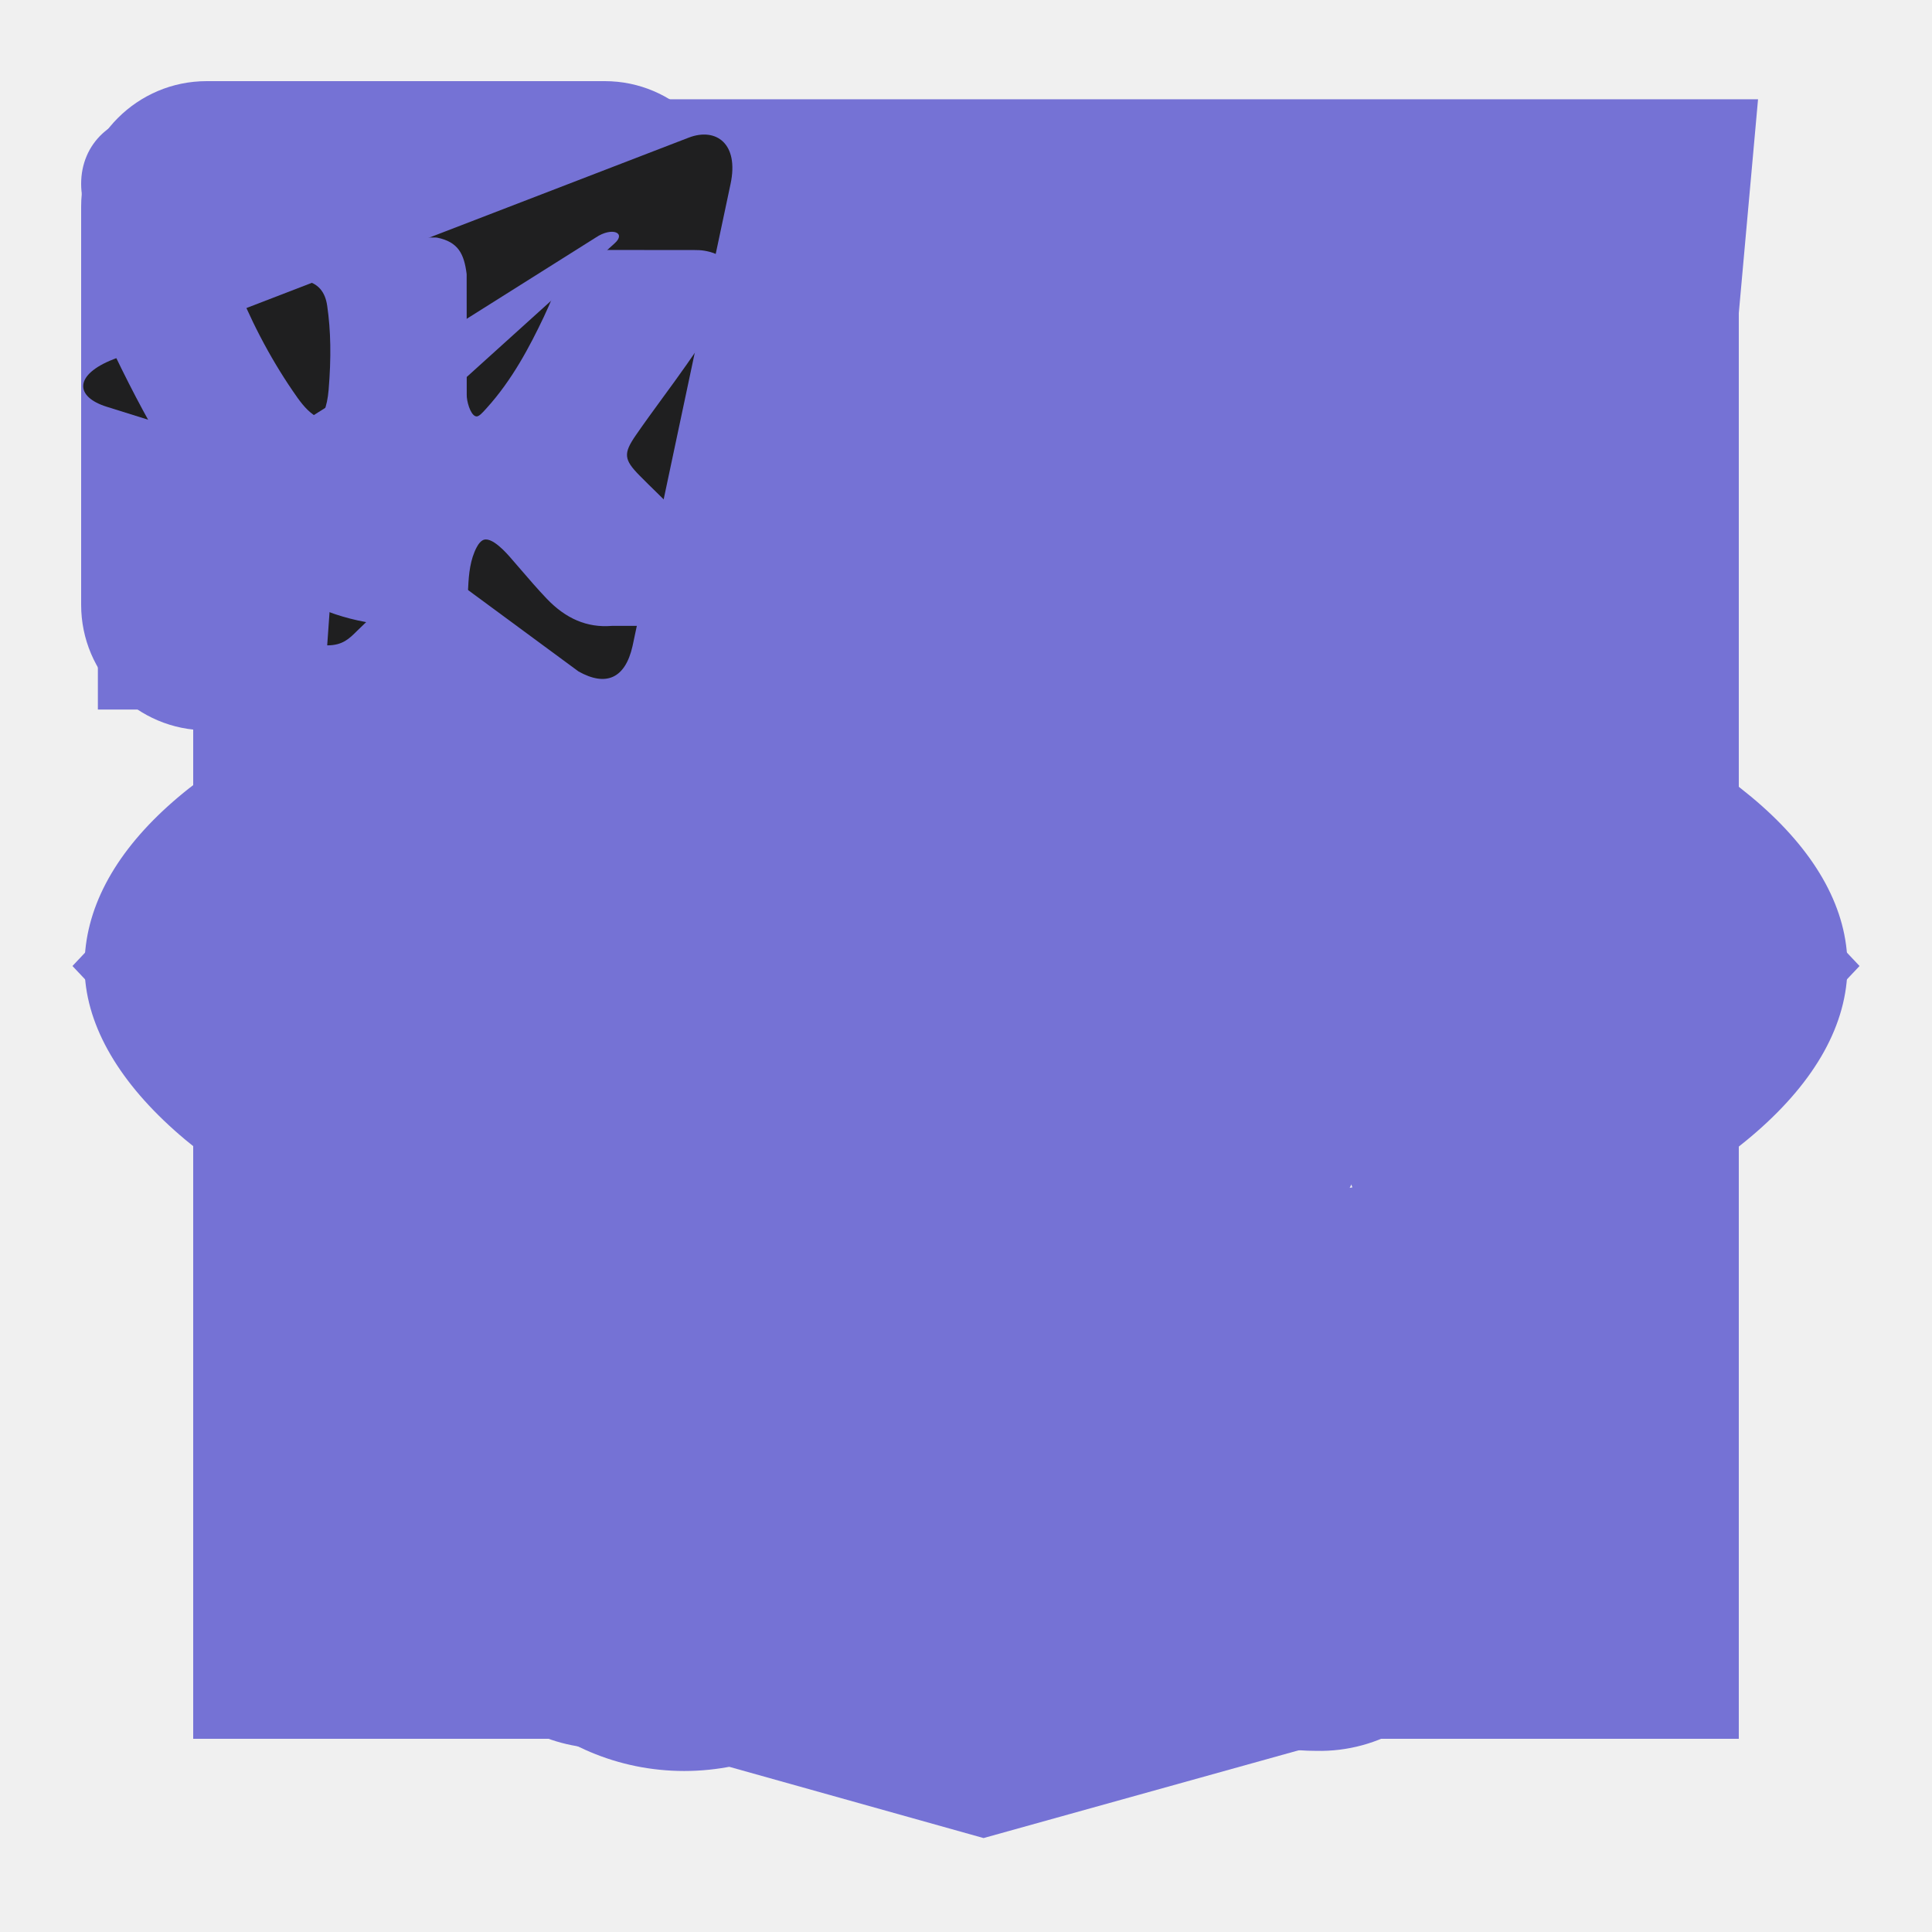
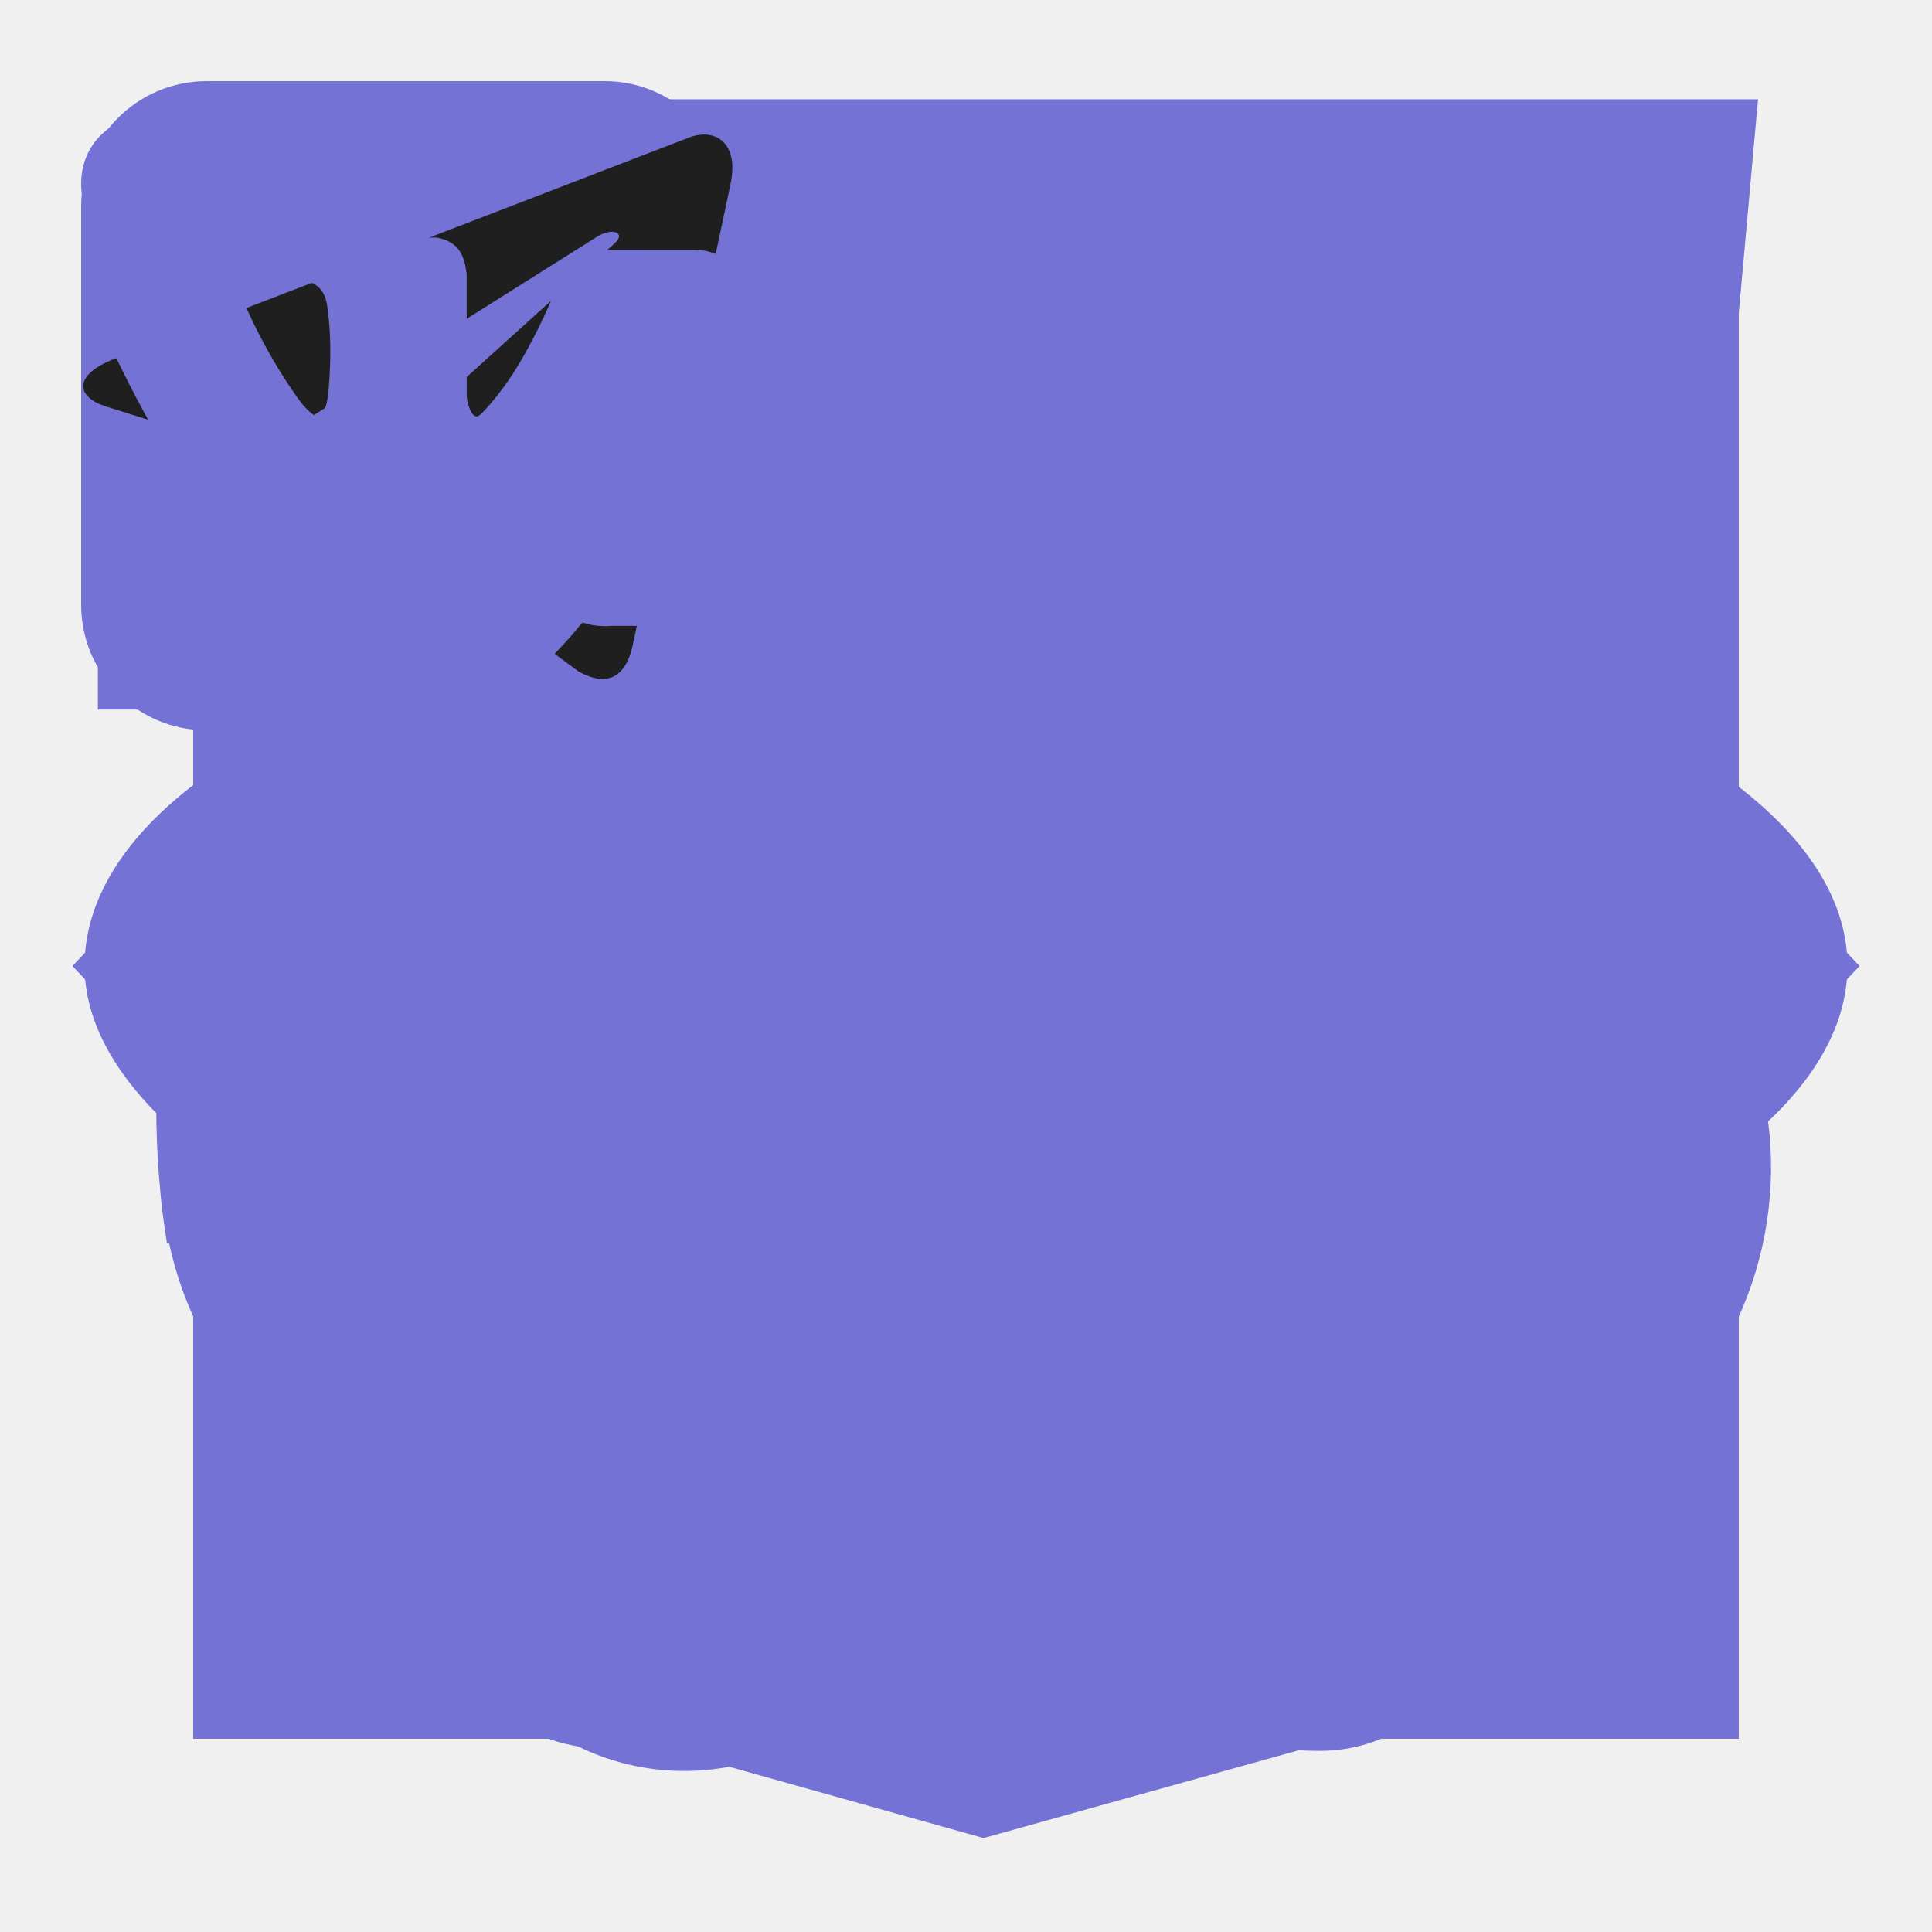
<svg xmlns="http://www.w3.org/2000/svg" width="50" height="50" viewBox="0 0 50 50" fill="none">
-   <g id="codeSvg">
+ 
+     // SKILLS
+ 
+     <g id="codeSvg">
    <path fill-rule="evenodd" clip-rule="evenodd" d="M18.312 42.065L27.262 6.688L31.438 7.872L22.488 43.312L18.312 42.065Z" fill="#7572D5" />
    <path fill-rule="evenodd" clip-rule="evenodd" d="M13.502 12.688L16.562 15.928L7.995 25L16.562 34.072L13.502 37.312L1.875 25L13.502 12.688Z" fill="#7572D5" />
    <path fill-rule="evenodd" clip-rule="evenodd" d="M36.498 12.688L33.438 15.928L42.005 25L33.438 34.072L36.498 37.312L48.125 25L36.498 12.688Z" fill="#7572D5" />
  </g>
  <g id="cssSvg">
    <path d="M38.051 10.844L12.946 10.838L13.351 15.755L32.638 15.758L32.152 20.85H19.503L19.961 25.674H31.736L31.039 32.281L25.497 33.789L19.866 32.27L19.508 28.313H14.536L15.088 35.541L25.497 38.734L35.731 35.865L38.049 10.845L38.051 10.844ZM5.498 2.569H45.498L41.86 43L25.454 47.569L9.14 42.997L5.498 2.569Z" fill="#7572D5" />
  </g>
  <g id="figmaSvg">
    <path d="M17.708 4.167C14.257 4.167 11.458 6.965 11.458 10.417C11.458 13.868 14.257 16.667 17.708 16.667H32.292C35.743 16.667 38.542 13.868 38.542 10.417C38.542 6.965 35.743 4.167 32.292 4.167H17.708Z" fill="#7572D5" />
    <path d="M32.292 18.75C28.84 18.75 26.042 21.548 26.042 25C26.042 28.452 28.84 31.25 32.292 31.25C35.744 31.25 38.542 28.452 38.542 25C38.542 21.548 35.744 18.75 32.292 18.75Z" fill="#7572D5" />
    <path d="M11.458 25C11.458 21.548 14.257 18.75 17.708 18.75H23.958V31.25H17.708C14.257 31.25 11.458 28.452 11.458 25Z" fill="#7572D5" />
    <path d="M17.708 33.333C14.257 33.333 11.458 36.132 11.458 39.583C11.458 43.035 14.257 45.833 17.708 45.833C21.16 45.833 23.958 43.035 23.958 39.583V33.333H17.708Z" fill="#7572D5" />
  </g>
  <g id="reactSvg">
    <g clip-path="url(#clip0_20_1854)">
      <path d="M47.812 25C47.812 22.083 44.688 19.375 39.479 17.5L38.542 17.188V16.771C39.688 11.042 38.854 6.771 36.25 5.208C33.646 3.646 29.792 5.104 25.625 8.75L25 9.375L24.792 9.167H24.583C20.312 5.208 16.146 3.854 13.542 5.312C10.938 6.771 10.208 10.833 11.25 16.146C11.36 16.484 11.43 16.833 11.458 17.188L10.312 17.604C5.208 19.375 2.188 22.083 2.188 25C2.188 27.917 5.521 30.833 10.729 32.708L11.458 32.917C11.33 33.285 11.259 33.672 11.25 34.062C10.208 39.271 11.146 43.229 13.542 44.688C15.938 46.146 20.312 44.792 24.479 41.146L25.104 40.625L25.938 41.458C28.854 43.958 31.771 45.312 34.062 45.312C34.871 45.331 35.667 45.114 36.354 44.688C38.958 43.229 39.896 38.958 38.75 33.542V33.333C38.705 33.162 38.67 32.988 38.646 32.812H38.958C44.479 30.833 47.812 28.021 47.812 25ZM44.792 25C44.792 26.25 42.5 28.438 38.021 29.896H37.812C37.266 28.22 36.605 26.584 35.833 25C36.562 23.333 37.188 21.667 37.708 20.104L38.542 20.312C42.708 21.771 44.792 23.75 44.792 25ZM27.917 39.167L27.083 38.542C28.276 37.22 29.389 35.829 30.417 34.375L35.729 33.542C35.833 33.75 35.833 33.958 35.938 34.062C36.309 35.949 36.379 37.883 36.146 39.792C35.999 40.705 35.561 41.545 34.896 42.188C33.854 42.812 31.042 41.979 27.917 39.167ZM26.562 34.583L25.104 36.458L23.438 34.583H26.562ZM12.292 20C12.815 21.717 13.477 23.39 14.271 25C13.476 26.646 12.815 28.353 12.292 30.104L11.667 29.896C9.843 29.32 8.145 28.401 6.667 27.188C6.284 26.945 5.956 26.626 5.705 26.249C5.454 25.872 5.284 25.447 5.208 25C5.208 23.75 7.292 21.771 11.25 20.417L12.292 20ZM23.438 15.417L25 13.646L26.562 15.417H23.438ZM34.896 7.812C36.042 8.437 36.667 11.562 35.729 16.146C35.734 16.202 35.727 16.259 35.709 16.313C35.691 16.366 35.663 16.416 35.625 16.458L30.417 15.625C29.389 14.171 28.276 12.78 27.083 11.458L27.708 10.938C31.042 8.021 33.75 7.187 34.896 7.812ZM17.5 18.854L16.667 20.208L15.938 21.562C15.625 20.833 15.417 20.104 15.104 19.271L17.5 18.854ZM15.104 30.729C15.417 30 15.625 29.271 15.938 28.438L16.667 29.792L17.5 31.146L15.104 30.729ZM32.5 25C31.97 26.142 31.379 27.255 30.729 28.333C30.104 29.479 29.375 30.521 28.75 31.562H21.25C20.521 30.417 19.792 29.375 19.271 28.333C18.616 27.258 18.025 26.145 17.5 25C18.005 23.846 18.597 22.732 19.271 21.667C19.869 20.587 20.53 19.544 21.25 18.542C23.746 18.333 26.254 18.333 28.75 18.542C29.479 19.583 30.104 20.625 30.729 21.667C31.403 22.732 31.995 23.846 32.5 25ZM33.333 20.208L32.5 18.854L34.896 19.375C34.664 20.121 34.386 20.851 34.062 21.562L33.333 20.208ZM32.5 31.146L33.333 29.792L34.062 28.333L35 30.729L32.5 31.146ZM22.812 11.354H22.917L19.583 15.521L14.375 16.354C14.271 16.042 14.271 15.833 14.167 15.521C13.333 11.25 13.958 8.333 15 7.812C15.277 7.631 15.61 7.557 15.938 7.604C17.396 7.604 19.896 8.646 22.708 11.146L22.812 11.354ZM14.167 34.583C14.186 34.262 14.256 33.945 14.375 33.646L19.688 34.375C20.689 35.848 21.803 37.241 23.021 38.542L22.812 38.75L22.604 38.958C21.184 40.274 19.521 41.3 17.708 41.979C17.311 42.187 16.875 42.313 16.427 42.349C15.98 42.385 15.53 42.33 15.104 42.188C13.958 41.562 13.333 38.75 14.167 34.583Z" fill="#7572D5" />
      <path d="M25 20.417C24.089 20.396 23.193 20.647 22.426 21.138C21.659 21.629 21.055 22.337 20.692 23.173C20.329 24.008 20.223 24.933 20.388 25.828C20.553 26.724 20.981 27.551 21.618 28.202C22.255 28.854 23.071 29.301 23.963 29.486C24.855 29.672 25.781 29.587 26.625 29.243C27.468 28.9 28.191 28.313 28.699 27.557C29.207 26.801 29.479 25.911 29.479 25C29.48 23.802 29.011 22.652 28.174 21.795C27.337 20.939 26.197 20.444 25 20.417Z" fill="#7572D5" />
    </g>
    <defs>
      <clipPath id="clip0_20_1854">
        <rect width="50" height="50" fill="white" />
      </clipPath>
    </defs>
  </g>
  <g id="styledSvg">
    <path d="M37.259 6.25L36.989 7.65C36.571 10.302 36.722 11.061 37.868 12.045L38.975 12.955L37.829 18.03C37.144 21.059 36.304 23.597 35.771 24.431C35.313 25.15 34.78 26.21 34.664 26.779C34.473 27.459 33.825 28.143 32.833 28.748C31.958 29.242 30.238 30.566 29.02 31.629C28.047 32.499 27.377 33.033 27.013 33.262L25.823 34.196C25.442 34.805 25.225 35.295 25.142 35.667C25.059 36.05 25.106 36.304 25.229 36.49C25.348 36.669 25.553 36.795 25.834 36.874C26.167 36.951 26.51 36.979 26.851 36.956C27.622 36.904 28.386 36.769 29.128 36.555C29.381 36.487 29.579 36.422 29.752 36.365C30.019 36.039 30.635 35.424 31.727 34.353C34.625 31.515 35.731 29.961 34.589 30.38C34.167 30.53 34.358 30.151 35.082 29.392C36.61 27.914 37.486 25.68 39.317 18.675C40.766 13.144 40.766 13.066 41.833 13.066C42.334 13.066 43.75 13.152 43.75 13.152V6.25H40.499H37.259ZM24.422 18.081C23.369 18.073 21.106 19.666 14.33 25.161C14.038 25.852 14.013 26.328 14.146 26.636C14.233 26.847 14.392 26.994 14.611 27.101C14.828 27.209 15.109 27.273 15.419 27.298C16.035 27.352 16.763 27.255 17.35 27.141L17.747 27.051C17.883 26.87 18.061 26.725 18.266 26.629C18.684 26.4 20.439 24.81 22.194 23.106C25.283 19.999 26.007 18.596 24.75 18.142C24.646 18.101 24.533 18.08 24.422 18.081ZM32.336 20.239C31.41 20.264 29.741 21.331 26.883 23.597C25.449 24.753 24.541 25.376 24.054 25.505L22.165 26.987C21.455 28.275 21.351 29.074 21.538 29.514C21.585 29.622 21.653 29.721 21.739 29.803C21.824 29.886 21.925 29.95 22.036 29.994C22.311 30.102 22.605 30.156 22.901 30.155C23.608 30.147 24.311 30.045 24.991 29.85C25.345 29.756 25.695 29.646 26.04 29.521L26.144 29.478L26.335 29.378C26.696 28.916 27.525 28.046 28.563 27.044C31.842 23.901 33.518 21.667 33.176 20.833C33.021 20.429 32.754 20.225 32.336 20.239ZM23.6 24.105C23.333 24.134 22.735 24.592 21.657 25.53C20.1 26.897 18.403 27.685 17.815 27.334C17.679 27.364 17.542 27.393 17.404 27.42C16.806 27.538 16.06 27.635 15.393 27.581C15.079 27.562 14.771 27.485 14.485 27.355C14.215 27.233 14 27.016 13.88 26.747C13.746 26.425 13.746 26.024 13.898 25.512L11.555 27.423L6.254 31.78V38.842L23.625 25.251C23.622 25.102 23.641 24.953 23.683 24.81C23.816 24.331 23.809 24.087 23.6 24.109V24.105ZM31.075 26.392C30.811 26.392 30.372 26.761 29.669 27.502C28.714 28.515 27.211 29.496 26.415 29.696L26.292 29.761C26.161 29.814 26.029 29.865 25.896 29.911C25.679 29.983 25.398 30.069 25.074 30.155C24.425 30.33 23.618 30.491 22.897 30.473C22.557 30.473 22.221 30.407 21.906 30.28C21.609 30.159 21.372 29.927 21.243 29.636C21.034 29.138 21.117 28.44 21.574 27.448L6.25 39.437V43.75H12.982L27.262 32.61C27.633 32.202 28.191 31.644 28.945 30.946C30.963 29.088 31.421 28.447 31.421 27.499C31.421 26.761 31.338 26.389 31.075 26.389V26.392ZM34.473 33.373L33.251 34.583C32.567 35.227 31.345 36.022 30.509 36.362L30.343 36.433L30.332 36.451L30.296 36.487C30.264 36.512 30.249 36.516 30.224 36.526C29.89 36.652 29.551 36.763 29.208 36.859C28.444 37.08 27.659 37.218 26.865 37.271C26.49 37.295 26.113 37.262 25.748 37.174C25.431 37.105 25.151 36.921 24.962 36.659C24.789 36.394 24.739 36.039 24.836 35.603C24.913 35.292 25.028 34.991 25.178 34.708L13.656 43.75H28.981L30.811 41.667C33.327 38.753 34.473 36.669 34.473 34.887V33.373Z" fill="#7572D5" />
  </g>
  <g id="tsSvg">
    <path d="M5 25V45H45V5H5V25ZM37.235 23.407C38.252 23.66 39.025 24.112 39.737 24.848C40.105 25.242 40.652 25.958 40.695 26.132C40.708 26.182 38.968 27.348 37.915 28.003C37.877 28.028 37.723 27.863 37.553 27.61C37.037 26.86 36.498 26.537 35.673 26.48C34.46 26.397 33.68 27.032 33.687 28.092C33.676 28.352 33.734 28.611 33.857 28.842C34.123 29.393 34.62 29.725 36.173 30.397C39.038 31.63 40.263 32.442 41.025 33.597C41.875 34.885 42.067 36.943 41.488 38.473C40.855 40.137 39.28 41.267 37.063 41.64C36.378 41.762 34.753 41.743 34.017 41.61C32.41 41.323 30.887 40.53 29.947 39.488C29.578 39.083 28.86 38.022 28.905 37.947C28.923 37.92 29.088 37.818 29.272 37.712C29.452 37.61 30.123 37.222 30.758 36.853L31.908 36.187L32.15 36.543C32.487 37.057 33.222 37.762 33.667 37.997C34.943 38.67 36.695 38.575 37.558 37.8C37.732 37.654 37.869 37.469 37.96 37.261C38.05 37.053 38.092 36.827 38.08 36.6C38.08 36.137 38.022 35.933 37.78 35.583C37.47 35.14 36.835 34.767 35.032 33.983C32.968 33.095 32.08 32.543 31.267 31.667C30.759 31.088 30.384 30.405 30.168 29.667C30.017 29.102 29.978 27.685 30.098 27.115C30.523 25.12 32.028 23.732 34.2 23.318C34.905 23.185 36.543 23.235 37.235 23.407ZM27.845 25.077L27.858 26.715H22.65V41.508H18.967V26.715H13.763V25.108C13.763 24.218 13.782 23.475 13.807 23.458C13.827 23.432 16.995 23.418 20.835 23.425L27.827 23.445L27.845 25.077Z" fill="#7572D5" />
  </g>

    // SOCIAL

    <g id="istaSvg">
    <path d="M15.652 2.1H5.348C3.557 2.1 2.1 3.556 2.1 5.347V8.778V15.653C2.1 17.444 3.557 18.9 5.348 18.9H15.652C17.443 18.9 18.9 17.444 18.9 15.653V8.771V5.341C18.893 3.556 17.437 2.1 15.652 2.1ZM16.583 4.035H16.957V4.403V6.882L14.116 6.889L14.109 4.042L16.583 4.035ZM8.098 8.771C8.636 8.03 9.509 7.538 10.493 7.538C11.478 7.538 12.351 8.024 12.889 8.771C13.243 9.257 13.447 9.854 13.447 10.497C13.447 12.124 12.121 13.455 10.487 13.455C8.853 13.455 7.54 12.124 7.54 10.497C7.54 9.854 7.75 9.257 8.098 8.771ZM17.259 15.646C17.259 16.532 16.538 17.253 15.652 17.253H5.348C4.463 17.253 3.741 16.532 3.741 15.646V8.771H6.247C6.031 9.303 5.906 9.887 5.906 10.497C5.906 13.029 7.967 15.089 10.5 15.089C13.033 15.089 15.094 13.029 15.094 10.497C15.094 9.887 14.969 9.303 14.752 8.771H17.259V15.646Z" fill="#7572D5" />
  </g>
  <g id="linkedSvg">
    <path d="M5.806 7.886H2.533V18.363H5.806V7.886Z" fill="#7572D5" />
    <path d="M4.101 2.94C2.894 2.94 2.1 3.721 2.1 4.757C2.1 5.774 2.868 6.574 4.055 6.574H4.081C5.314 6.574 6.082 5.768 6.075 4.757C6.049 3.721 5.308 2.94 4.101 2.94Z" fill="#7572D5" />
    <path d="M14.748 7.788C12.871 7.788 11.697 8.811 11.481 9.533V7.886H7.801C7.847 8.759 7.801 18.363 7.801 18.363H11.481V12.701C11.481 12.38 11.468 12.065 11.559 11.842C11.809 11.212 12.353 10.556 13.331 10.556C14.61 10.556 15.187 11.527 15.187 12.944V18.363H18.9V12.537C18.9 9.297 17.076 7.788 14.748 7.788Z" fill="#7572D5" />
  </g>
  <g id="telegramSvg">
    <path d="M18.906 4.764L16.37 16.721C16.179 17.564 15.68 17.774 14.972 17.377L11.108 14.53L9.245 16.323C9.038 16.53 8.866 16.702 8.468 16.702L8.746 12.768L15.905 6.299C16.217 6.022 15.838 5.867 15.422 6.145L6.571 11.719L2.76 10.526C1.932 10.267 1.917 9.697 2.933 9.299L17.837 3.557C18.527 3.299 19.131 3.71 18.906 4.764Z" fill="#1F1F20" />
  </g>
  <g id="vkSvg">
    <path d="M18.17 13.994C17.804 13.539 17.388 13.131 16.986 12.737C16.843 12.597 16.695 12.452 16.553 12.308C16.144 11.893 16.129 11.738 16.453 11.267C16.677 10.942 16.915 10.617 17.144 10.303C17.353 10.018 17.568 9.724 17.775 9.428L17.817 9.367C18.212 8.801 18.62 8.216 18.837 7.51C18.894 7.324 18.953 7.05 18.817 6.82C18.682 6.591 18.419 6.522 18.234 6.489C18.142 6.473 18.051 6.471 17.966 6.471L15.381 6.469L15.36 6.468C14.969 6.468 14.705 6.659 14.554 7.052C14.41 7.427 14.252 7.827 14.071 8.207C13.712 8.963 13.255 9.834 12.595 10.561L12.567 10.592C12.489 10.679 12.4 10.777 12.336 10.777C12.326 10.777 12.315 10.775 12.303 10.771C12.166 10.716 12.074 10.373 12.079 10.213C12.079 10.211 12.079 10.209 12.079 10.206L12.077 7.111C12.077 7.1 12.076 7.089 12.075 7.078C12.009 6.575 11.863 6.262 11.313 6.15C11.298 6.147 11.283 6.146 11.268 6.146H8.581C8.143 6.146 7.901 6.33 7.675 6.606C7.613 6.68 7.486 6.834 7.549 7.02C7.613 7.209 7.821 7.25 7.889 7.263C8.225 7.329 8.415 7.542 8.468 7.915C8.562 8.561 8.574 9.251 8.505 10.087C8.485 10.319 8.447 10.498 8.385 10.651C8.37 10.687 8.318 10.804 8.266 10.804C8.249 10.804 8.201 10.797 8.112 10.734C7.904 10.586 7.751 10.375 7.574 10.114C6.969 9.228 6.461 8.252 6.021 7.129C5.858 6.716 5.553 6.485 5.163 6.478C4.734 6.471 4.345 6.468 3.974 6.468C3.569 6.468 3.193 6.472 2.826 6.48C2.512 6.486 2.295 6.583 2.181 6.77C2.066 6.957 2.074 7.203 2.203 7.5C3.237 9.883 4.175 11.615 5.243 13.117C5.992 14.168 6.743 14.896 7.607 15.407C8.517 15.946 9.536 16.208 10.724 16.208C10.858 16.208 10.998 16.205 11.138 16.198C11.828 16.163 12.084 15.904 12.116 15.208C12.132 14.852 12.169 14.479 12.338 14.161C12.444 13.961 12.544 13.961 12.576 13.961C12.639 13.961 12.717 13.991 12.801 14.047C12.951 14.148 13.08 14.284 13.186 14.403C13.285 14.516 13.383 14.63 13.482 14.745C13.694 14.991 13.913 15.246 14.143 15.487C14.645 16.016 15.197 16.249 15.832 16.198H18.202C18.207 16.198 18.212 16.198 18.218 16.198C18.454 16.182 18.658 16.046 18.779 15.825C18.928 15.552 18.925 15.204 18.771 14.893C18.596 14.541 18.369 14.241 18.17 13.994Z" fill="#7572D5" />
  </g>
+ 
+     // QUOTE
+ 
+     <g id="quoteSvg">
+     <path d="M13.542 20.833C13.077 20.833 12.631 20.904 12.188 20.969C12.331 20.485 12.479 19.994 12.717 19.552C12.954 18.91 13.325 18.354 13.694 17.794C14.002 17.188 14.546 16.777 14.946 16.258C15.365 15.754 15.935 15.419 16.387 15C16.831 14.562 17.413 14.344 17.875 14.035C18.358 13.758 18.779 13.452 19.229 13.306L20.352 12.844L21.34 12.433L20.329 8.396L19.085 8.696C18.688 8.796 18.202 8.912 17.65 9.052C17.085 9.156 16.483 9.442 15.812 9.702C15.15 9.998 14.383 10.198 13.671 10.673C12.954 11.127 12.127 11.506 11.398 12.115C10.692 12.742 9.84 13.285 9.21 14.083C8.523 14.829 7.844 15.613 7.317 16.504C6.706 17.354 6.292 18.288 5.854 19.21C5.458 20.133 5.14 21.077 4.879 21.994C4.385 23.831 4.165 25.577 4.079 27.071C4.008 28.567 4.05 29.81 4.138 30.71C4.169 31.135 4.227 31.548 4.269 31.833L4.321 32.183L4.375 32.171C4.746 33.902 5.599 35.492 6.835 36.759C8.072 38.025 9.642 38.915 11.364 39.327C13.085 39.738 14.888 39.654 16.564 39.083C18.24 38.512 19.72 37.479 20.832 36.103C21.945 34.726 22.646 33.063 22.853 31.305C23.06 29.547 22.765 27.766 22.002 26.169C21.24 24.571 20.04 23.223 18.543 22.278C17.046 21.334 15.312 20.833 13.542 20.833ZM36.458 20.833C35.994 20.833 35.548 20.904 35.104 20.969C35.248 20.485 35.396 19.994 35.633 19.552C35.871 18.91 36.242 18.354 36.61 17.794C36.919 17.188 37.462 16.777 37.862 16.258C38.281 15.754 38.852 15.419 39.304 15C39.748 14.562 40.329 14.344 40.792 14.035C41.275 13.758 41.696 13.452 42.146 13.306L43.269 12.844L44.256 12.433L43.246 8.396L42.002 8.696C41.604 8.796 41.119 8.912 40.567 9.052C40.002 9.156 39.4 9.442 38.729 9.702C38.069 10 37.3 10.198 36.587 10.675C35.871 11.129 35.044 11.508 34.315 12.117C33.608 12.744 32.756 13.287 32.127 14.083C31.44 14.829 30.76 15.613 30.233 16.504C29.623 17.354 29.208 18.288 28.771 19.21C28.375 20.133 28.056 21.077 27.796 21.994C27.302 23.831 27.081 25.577 26.996 27.071C26.925 28.567 26.967 29.81 27.054 30.71C27.085 31.135 27.144 31.548 27.185 31.833L27.238 32.183L27.292 32.171C27.662 33.902 28.515 35.492 29.752 36.759C30.989 38.025 32.559 38.915 34.281 39.327C36.002 39.738 37.805 39.654 39.481 39.083C41.156 38.512 42.636 37.479 43.749 36.103C44.862 34.726 45.563 33.063 45.77 31.305C45.977 29.547 45.682 27.766 44.919 26.169C44.156 24.571 42.957 23.223 41.46 22.278C39.962 21.334 38.228 20.833 36.458 20.833Z" fill="#7572D5" />
+   </g>
</svg>
